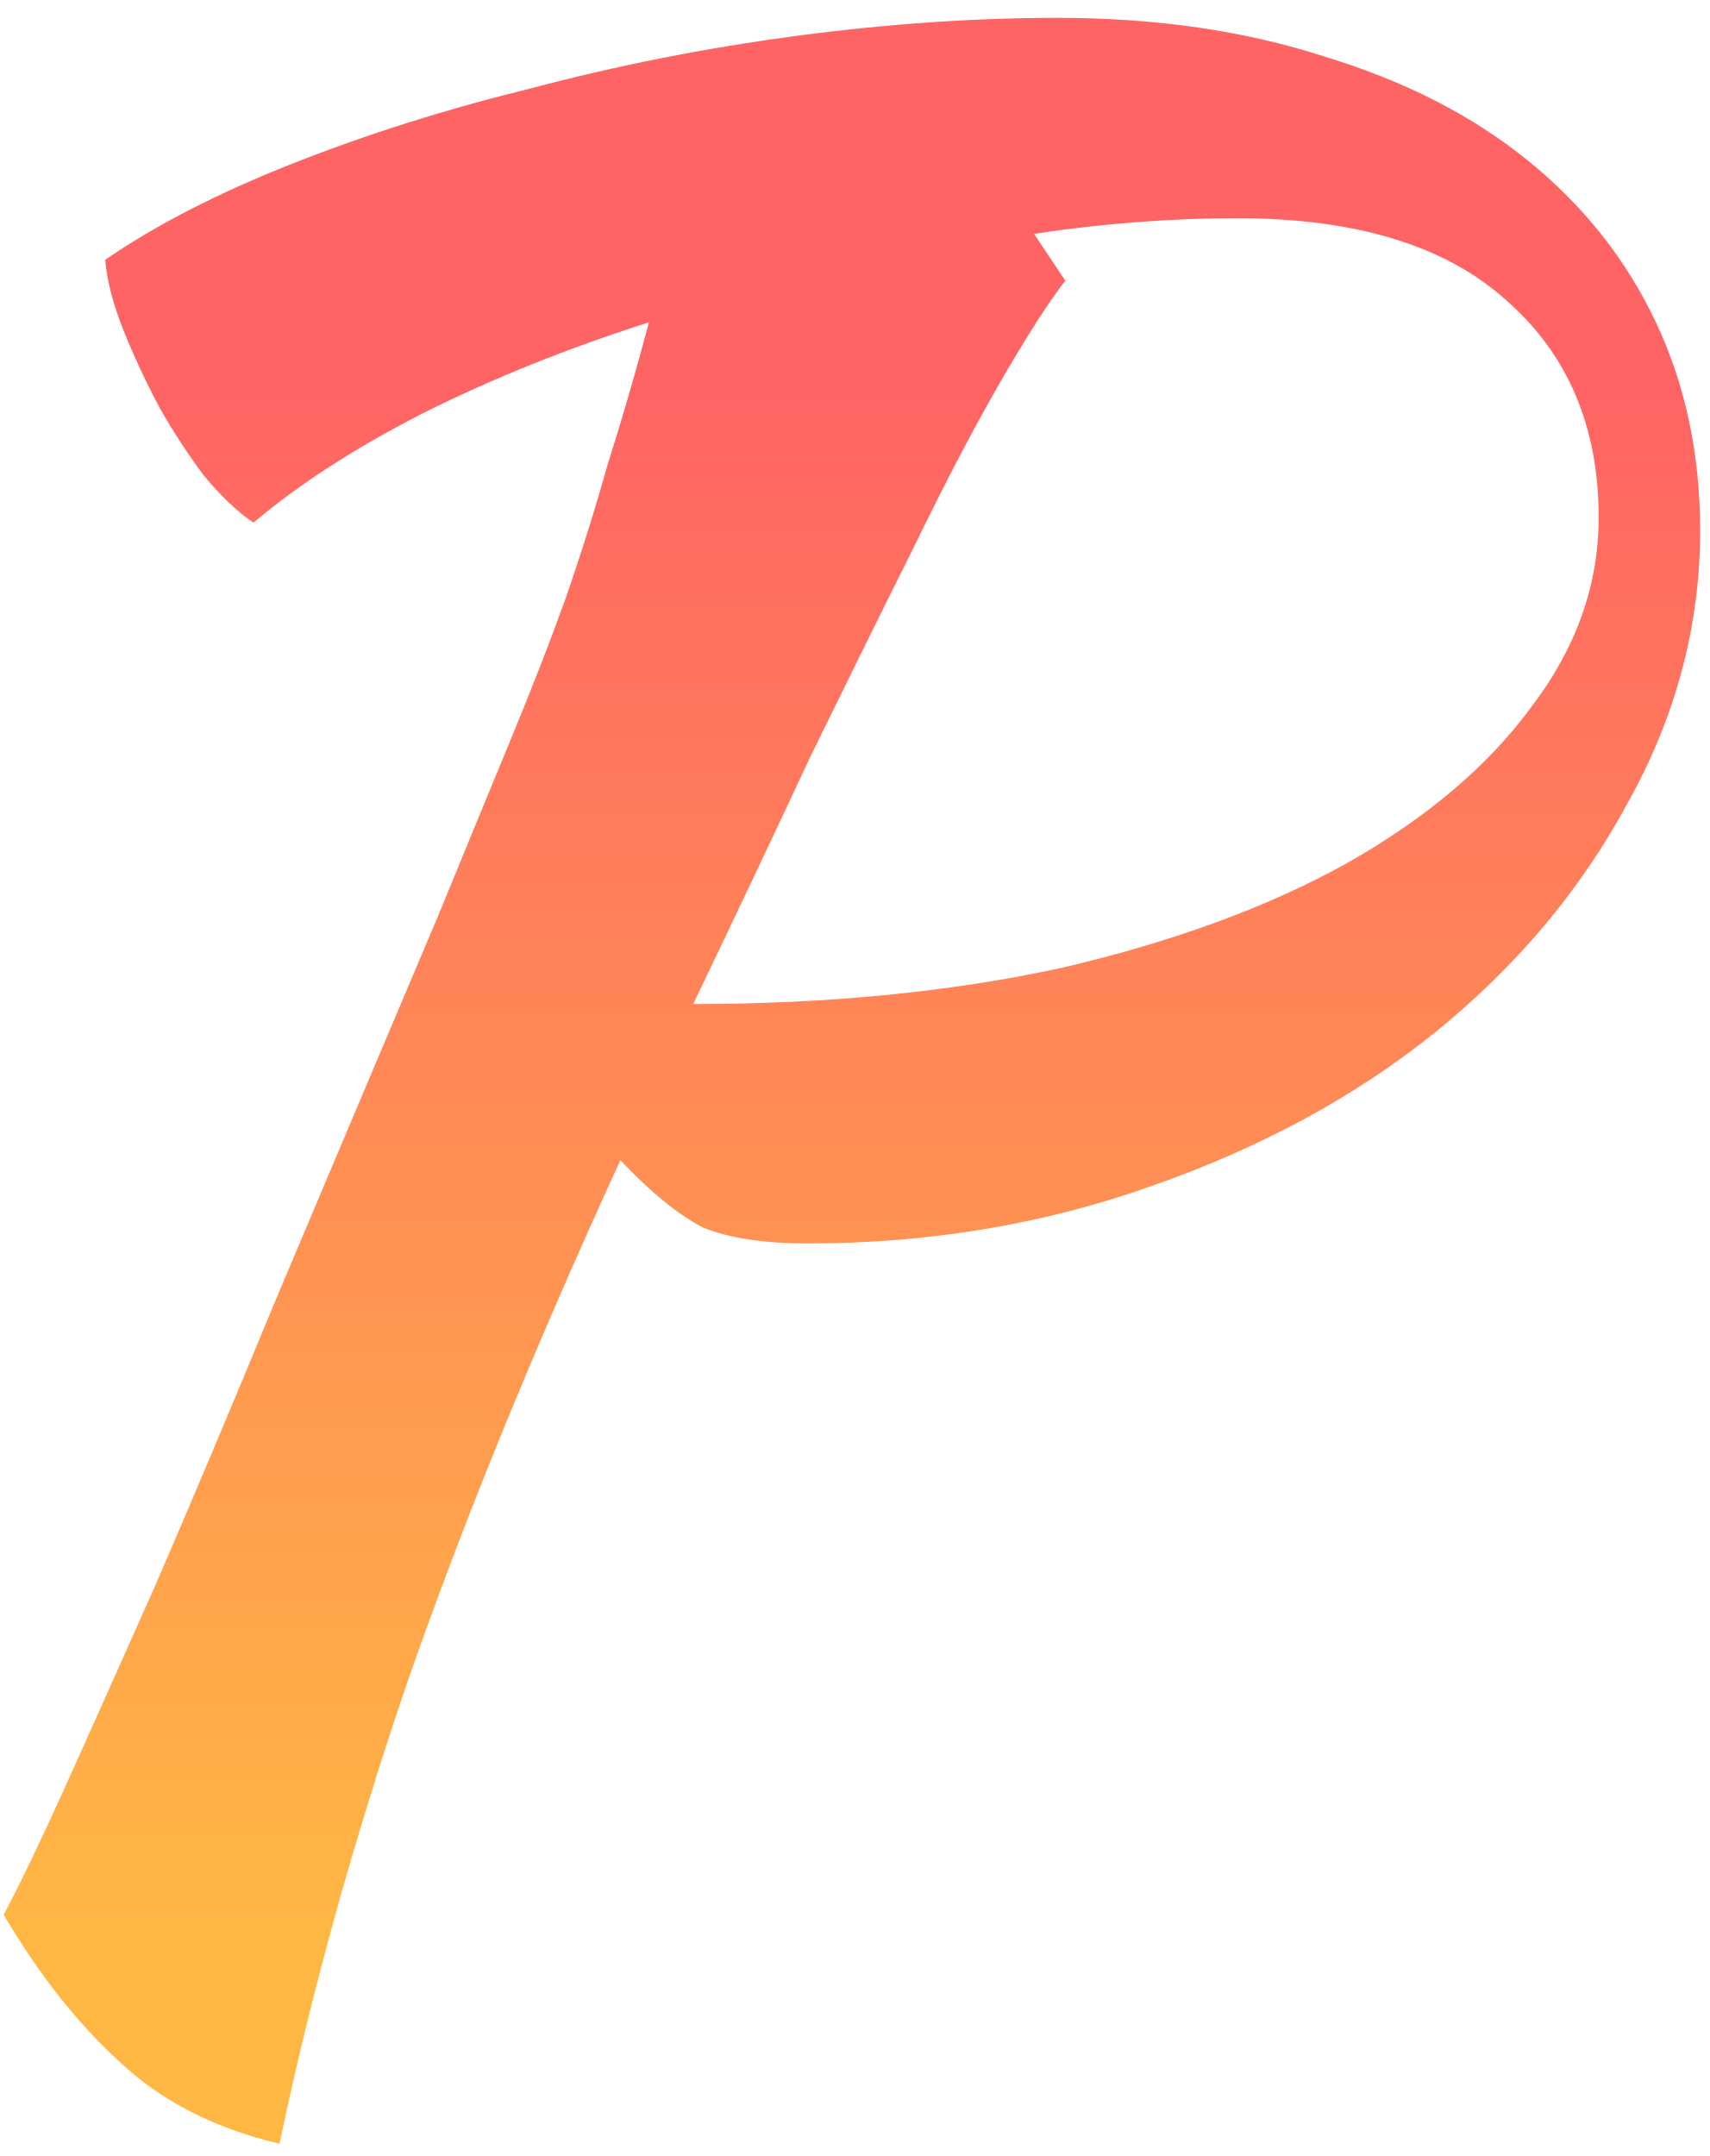
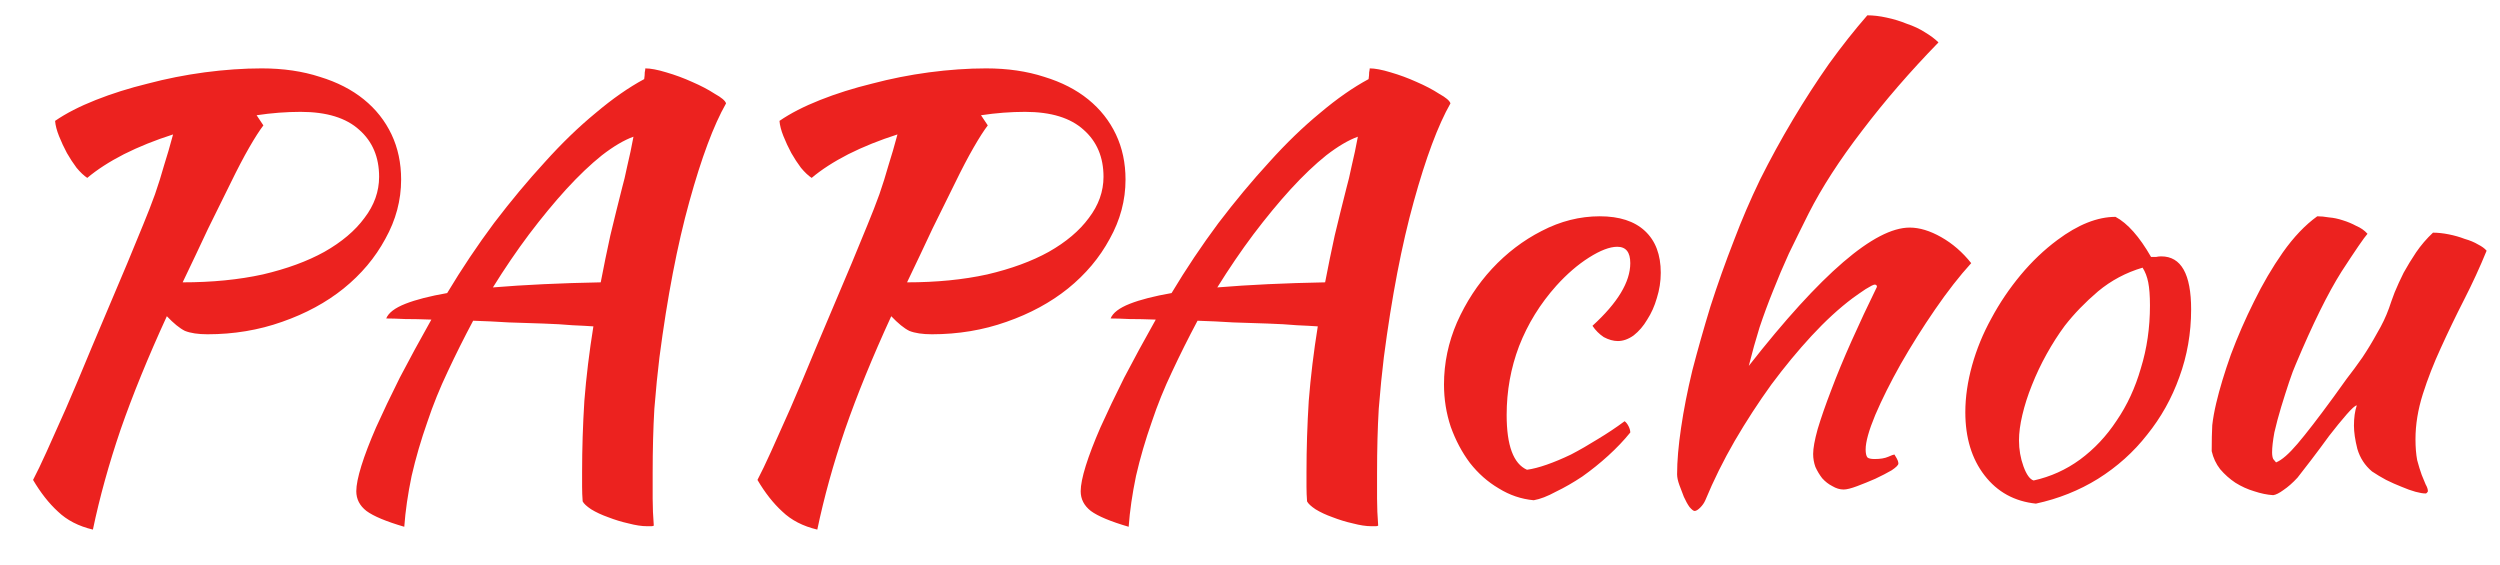
- <svg xmlns="http://www.w3.org/2000/svg" width="46" height="58" viewBox="0 0 46 58" fill="none">
-   <path d="M45.74 14.27C45.74 16.837 45.087 19.287 43.78 21.62C42.52 23.953 40.793 26.007 38.6 27.78C36.453 29.507 33.91 30.883 30.97 31.91C28.077 32.937 24.997 33.45 21.73 33.45C20.563 33.45 19.63 33.31 18.93 33.03C18.277 32.703 17.53 32.097 16.69 31.21C14.357 36.297 12.443 40.987 10.95 45.28C9.503 49.527 8.36 53.657 7.52 57.67C5.747 57.25 4.3 56.503 3.18 55.43C2.06 54.403 1.033 53.097 0.1 51.51C0.567 50.623 1.127 49.457 1.78 48.01C2.433 46.563 3.227 44.79 4.16 42.69C5.093 40.543 6.167 38 7.38 35.06C8.64 32.073 10.11 28.597 11.79 24.63C12.537 22.81 13.19 21.223 13.75 19.87C14.31 18.517 14.8 17.257 15.22 16.09C15.64 14.877 16.013 13.687 16.34 12.52C16.713 11.353 17.087 10.07 17.46 8.67C15.267 9.37 13.237 10.187 11.37 11.12C9.55 12.053 8.033 13.033 6.82 14.06C6.4 13.78 5.957 13.36 5.49 12.8C5.07 12.24 4.673 11.633 4.3 10.98C3.927 10.28 3.6 9.58 3.32 8.88C3.04 8.18 2.877 7.55 2.83 6.99C4.183 6.057 5.863 5.193 7.87 4.4C9.877 3.607 12.023 2.93 14.31 2.37C16.597 1.763 18.953 1.297 21.38 0.97C23.853 0.643 26.21 0.48 28.45 0.48C31.11 0.48 33.513 0.83 35.66 1.53C37.807 2.183 39.627 3.117 41.12 4.33C42.613 5.543 43.757 6.99 44.55 8.67C45.343 10.35 45.74 12.217 45.74 14.27ZM33.28 5.87C31.507 5.87 29.687 6.01 27.82 6.29L28.66 7.55C28.193 8.157 27.61 9.067 26.91 10.28C26.21 11.493 25.44 12.963 24.6 14.69C23.76 16.37 22.827 18.26 21.8 20.36C20.82 22.46 19.77 24.677 18.65 27.01C22.29 27.01 25.603 26.683 28.59 26.03C31.577 25.33 34.12 24.397 36.22 23.23C38.367 22.017 40.023 20.617 41.19 19.03C42.403 17.443 43.01 15.74 43.01 13.92C43.01 11.493 42.193 9.557 40.56 8.11C38.927 6.617 36.5 5.87 33.28 5.87Z" fill="url(#paint0_linear_797_200)" />
-   <defs>
-     <linearGradient id="paint0_linear_797_200" x1="14" y1="10.5" x2="14" y2="52" gradientUnits="userSpaceOnUse">
-       <stop stop-color="#FF6464" />
-       <stop offset="1" stop-color="#FFB744" />
-     </linearGradient>
-   </defs>
+ <svg xmlns="http://www.w3.org/2000/svg" width="62" height="14" viewBox="0 0 62 14" fill="none">
+   <path d="M9.948 4.454C9.948 4.967 9.817 5.457 9.556 5.924C9.304 6.391 8.959 6.801 8.52 7.156C8.091 7.501 7.582 7.777 6.994 7.982C6.415 8.187 5.799 8.29 5.146 8.29C4.913 8.29 4.726 8.262 4.586 8.206C4.455 8.141 4.306 8.019 4.138 7.842C3.671 8.859 3.289 9.797 2.99 10.656C2.701 11.505 2.472 12.331 2.304 13.134C1.949 13.05 1.66 12.901 1.436 12.686C1.212 12.481 1.007 12.219 0.82 11.902C0.913 11.725 1.025 11.491 1.156 11.202C1.287 10.913 1.445 10.558 1.632 10.138C1.819 9.709 2.033 9.2 2.276 8.612C2.528 8.015 2.822 7.319 3.158 6.526C3.307 6.162 3.438 5.845 3.55 5.574C3.662 5.303 3.76 5.051 3.844 4.818C3.928 4.575 4.003 4.337 4.068 4.104C4.143 3.871 4.217 3.614 4.292 3.334C3.853 3.474 3.447 3.637 3.074 3.824C2.71 4.011 2.407 4.207 2.164 4.412C2.08 4.356 1.991 4.272 1.898 4.16C1.814 4.048 1.735 3.927 1.66 3.796C1.585 3.656 1.52 3.516 1.464 3.376C1.408 3.236 1.375 3.11 1.366 2.998C1.637 2.811 1.973 2.639 2.374 2.48C2.775 2.321 3.205 2.186 3.662 2.074C4.119 1.953 4.591 1.859 5.076 1.794C5.571 1.729 6.042 1.696 6.49 1.696C7.022 1.696 7.503 1.766 7.932 1.906C8.361 2.037 8.725 2.223 9.024 2.466C9.323 2.709 9.551 2.998 9.71 3.334C9.869 3.67 9.948 4.043 9.948 4.454ZM7.456 2.774C7.101 2.774 6.737 2.802 6.364 2.858L6.532 3.11C6.439 3.231 6.322 3.413 6.182 3.656C6.042 3.899 5.888 4.193 5.72 4.538C5.552 4.874 5.365 5.252 5.16 5.672C4.964 6.092 4.754 6.535 4.53 7.002C5.258 7.002 5.921 6.937 6.518 6.806C7.115 6.666 7.624 6.479 8.044 6.246C8.473 6.003 8.805 5.723 9.038 5.406C9.281 5.089 9.402 4.748 9.402 4.384C9.402 3.899 9.239 3.511 8.912 3.222C8.585 2.923 8.1 2.774 7.456 2.774ZM10.026 13.064C9.578 12.933 9.266 12.803 9.088 12.672C8.92 12.541 8.836 12.378 8.836 12.182C8.836 12.033 8.878 11.823 8.962 11.552C9.046 11.281 9.168 10.964 9.326 10.6C9.494 10.227 9.69 9.816 9.914 9.368C10.148 8.92 10.409 8.439 10.698 7.926C10.456 7.917 10.236 7.912 10.04 7.912C9.854 7.903 9.7 7.898 9.578 7.898C9.634 7.758 9.793 7.637 10.054 7.534C10.316 7.431 10.661 7.343 11.09 7.268C11.454 6.661 11.842 6.083 12.252 5.532C12.672 4.981 13.092 4.477 13.512 4.02C13.932 3.553 14.352 3.147 14.772 2.802C15.192 2.447 15.594 2.167 15.976 1.962C15.986 1.897 15.99 1.841 15.99 1.794C16 1.747 16.004 1.715 16.004 1.696C16.135 1.696 16.308 1.729 16.522 1.794C16.746 1.859 16.961 1.939 17.166 2.032C17.381 2.125 17.568 2.223 17.726 2.326C17.894 2.419 17.988 2.499 18.006 2.564C17.698 3.105 17.395 3.917 17.096 5C16.798 6.073 16.55 7.361 16.354 8.864C16.308 9.237 16.266 9.662 16.228 10.138C16.2 10.614 16.186 11.146 16.186 11.734C16.186 11.939 16.186 12.149 16.186 12.364C16.186 12.579 16.196 12.803 16.214 13.036C16.196 13.045 16.177 13.05 16.158 13.05C16.14 13.05 16.102 13.05 16.046 13.05C15.916 13.05 15.762 13.027 15.584 12.98C15.416 12.943 15.248 12.891 15.08 12.826C14.922 12.77 14.782 12.705 14.66 12.63C14.548 12.555 14.478 12.49 14.45 12.434C14.441 12.313 14.436 12.191 14.436 12.07C14.436 11.958 14.436 11.837 14.436 11.706C14.436 11.127 14.455 10.539 14.492 9.942C14.539 9.345 14.614 8.729 14.716 8.094C14.586 8.085 14.413 8.075 14.198 8.066C13.984 8.047 13.741 8.033 13.47 8.024C13.209 8.015 12.924 8.005 12.616 7.996C12.318 7.977 12.024 7.963 11.734 7.954C11.51 8.374 11.3 8.794 11.104 9.214C10.908 9.625 10.74 10.04 10.6 10.46C10.442 10.908 10.311 11.356 10.208 11.804C10.115 12.252 10.054 12.672 10.026 13.064ZM15.43 4.65C15.468 4.519 15.51 4.342 15.556 4.118C15.612 3.885 15.664 3.642 15.71 3.39C15.477 3.474 15.216 3.628 14.926 3.852C14.646 4.076 14.352 4.356 14.044 4.692C13.746 5.019 13.438 5.392 13.12 5.812C12.812 6.223 12.514 6.661 12.224 7.128C13.008 7.063 13.9 7.021 14.898 7.002C14.973 6.61 15.052 6.223 15.136 5.84C15.23 5.448 15.328 5.051 15.43 4.65ZM27.913 4.454C27.913 4.967 27.782 5.457 27.521 5.924C27.269 6.391 26.924 6.801 26.485 7.156C26.055 7.501 25.547 7.777 24.959 7.982C24.38 8.187 23.764 8.29 23.111 8.29C22.878 8.29 22.691 8.262 22.551 8.206C22.42 8.141 22.271 8.019 22.103 7.842C21.636 8.859 21.253 9.797 20.955 10.656C20.666 11.505 20.437 12.331 20.269 13.134C19.914 13.05 19.625 12.901 19.401 12.686C19.177 12.481 18.971 12.219 18.785 11.902C18.878 11.725 18.99 11.491 19.121 11.202C19.252 10.913 19.41 10.558 19.597 10.138C19.784 9.709 19.998 9.2 20.241 8.612C20.493 8.015 20.787 7.319 21.123 6.526C21.272 6.162 21.403 5.845 21.515 5.574C21.627 5.303 21.725 5.051 21.809 4.818C21.893 4.575 21.968 4.337 22.033 4.104C22.108 3.871 22.182 3.614 22.257 3.334C21.818 3.474 21.412 3.637 21.039 3.824C20.675 4.011 20.372 4.207 20.129 4.412C20.045 4.356 19.956 4.272 19.863 4.16C19.779 4.048 19.7 3.927 19.625 3.796C19.55 3.656 19.485 3.516 19.429 3.376C19.373 3.236 19.34 3.11 19.331 2.998C19.602 2.811 19.938 2.639 20.339 2.48C20.74 2.321 21.169 2.186 21.627 2.074C22.084 1.953 22.555 1.859 23.041 1.794C23.535 1.729 24.007 1.696 24.455 1.696C24.987 1.696 25.468 1.766 25.897 1.906C26.326 2.037 26.69 2.223 26.989 2.466C27.288 2.709 27.516 2.998 27.675 3.334C27.834 3.67 27.913 4.043 27.913 4.454ZM25.421 2.774C25.066 2.774 24.702 2.802 24.329 2.858L24.497 3.11C24.404 3.231 24.287 3.413 24.147 3.656C24.007 3.899 23.853 4.193 23.685 4.538C23.517 4.874 23.33 5.252 23.125 5.672C22.929 6.092 22.719 6.535 22.495 7.002C23.223 7.002 23.886 6.937 24.483 6.806C25.08 6.666 25.589 6.479 26.009 6.246C26.438 6.003 26.77 5.723 27.003 5.406C27.245 5.089 27.367 4.748 27.367 4.384C27.367 3.899 27.203 3.511 26.877 3.222C26.55 2.923 26.065 2.774 25.421 2.774ZM27.991 13.064C27.543 12.933 27.231 12.803 27.053 12.672C26.885 12.541 26.801 12.378 26.801 12.182C26.801 12.033 26.843 11.823 26.927 11.552C27.011 11.281 27.133 10.964 27.291 10.6C27.459 10.227 27.655 9.816 27.879 9.368C28.113 8.92 28.374 8.439 28.663 7.926C28.421 7.917 28.201 7.912 28.005 7.912C27.819 7.903 27.665 7.898 27.543 7.898C27.599 7.758 27.758 7.637 28.019 7.534C28.281 7.431 28.626 7.343 29.055 7.268C29.419 6.661 29.807 6.083 30.217 5.532C30.637 4.981 31.057 4.477 31.477 4.02C31.897 3.553 32.317 3.147 32.737 2.802C33.157 2.447 33.559 2.167 33.941 1.962C33.951 1.897 33.955 1.841 33.955 1.794C33.965 1.747 33.969 1.715 33.969 1.696C34.1 1.696 34.273 1.729 34.487 1.794C34.711 1.859 34.926 1.939 35.131 2.032C35.346 2.125 35.533 2.223 35.691 2.326C35.859 2.419 35.953 2.499 35.971 2.564C35.663 3.105 35.36 3.917 35.061 5C34.763 6.073 34.515 7.361 34.319 8.864C34.273 9.237 34.231 9.662 34.193 10.138C34.165 10.614 34.151 11.146 34.151 11.734C34.151 11.939 34.151 12.149 34.151 12.364C34.151 12.579 34.161 12.803 34.179 13.036C34.161 13.045 34.142 13.05 34.123 13.05C34.105 13.05 34.067 13.05 34.011 13.05C33.881 13.05 33.727 13.027 33.549 12.98C33.381 12.943 33.213 12.891 33.045 12.826C32.887 12.77 32.747 12.705 32.625 12.63C32.513 12.555 32.443 12.49 32.415 12.434C32.406 12.313 32.401 12.191 32.401 12.07C32.401 11.958 32.401 11.837 32.401 11.706C32.401 11.127 32.42 10.539 32.457 9.942C32.504 9.345 32.579 8.729 32.681 8.094C32.551 8.085 32.378 8.075 32.163 8.066C31.949 8.047 31.706 8.033 31.435 8.024C31.174 8.015 30.889 8.005 30.581 7.996C30.283 7.977 29.989 7.963 29.699 7.954C29.475 8.374 29.265 8.794 29.069 9.214C28.873 9.625 28.705 10.04 28.565 10.46C28.407 10.908 28.276 11.356 28.173 11.804C28.08 12.252 28.019 12.672 27.991 13.064ZM33.395 4.65C33.433 4.519 33.475 4.342 33.521 4.118C33.577 3.885 33.629 3.642 33.675 3.39C33.442 3.474 33.181 3.628 32.891 3.852C32.611 4.076 32.317 4.356 32.009 4.692C31.711 5.019 31.403 5.392 31.085 5.812C30.777 6.223 30.479 6.661 30.189 7.128C30.973 7.063 31.865 7.021 32.863 7.002C32.938 6.61 33.017 6.223 33.101 5.84C33.195 5.448 33.293 5.051 33.395 4.65ZM35.811 9.536C35.811 9.004 35.919 8.491 36.133 7.996C36.357 7.492 36.647 7.049 37.001 6.666C37.365 6.274 37.776 5.961 38.233 5.728C38.7 5.485 39.181 5.364 39.675 5.364C40.16 5.364 40.534 5.485 40.795 5.728C41.056 5.971 41.187 6.316 41.187 6.764C41.187 6.979 41.154 7.189 41.089 7.394C41.033 7.59 40.954 7.767 40.851 7.926C40.758 8.085 40.646 8.215 40.515 8.318C40.385 8.411 40.254 8.458 40.123 8.458C40.011 8.458 39.895 8.425 39.773 8.36C39.661 8.285 39.568 8.192 39.493 8.08C40.118 7.511 40.431 6.993 40.431 6.526C40.431 6.255 40.324 6.12 40.109 6.12C39.922 6.12 39.689 6.209 39.409 6.386C39.129 6.563 38.858 6.797 38.597 7.086C38.196 7.534 37.888 8.033 37.673 8.584C37.468 9.125 37.365 9.695 37.365 10.292C37.365 11.048 37.533 11.501 37.869 11.65C38.009 11.631 38.172 11.589 38.359 11.524C38.546 11.459 38.746 11.375 38.961 11.272C39.176 11.16 39.395 11.034 39.619 10.894C39.852 10.754 40.077 10.605 40.291 10.446C40.328 10.474 40.361 10.516 40.389 10.572C40.417 10.628 40.431 10.679 40.431 10.726C40.273 10.922 40.09 11.113 39.885 11.3C39.68 11.487 39.465 11.659 39.241 11.818C39.017 11.967 38.798 12.093 38.583 12.196C38.378 12.308 38.196 12.378 38.037 12.406C37.729 12.378 37.44 12.28 37.169 12.112C36.898 11.953 36.66 11.743 36.455 11.482C36.259 11.221 36.1 10.922 35.979 10.586C35.867 10.25 35.811 9.9 35.811 9.536ZM41.592 11.762C41.592 11.435 41.625 11.053 41.69 10.614C41.755 10.166 41.849 9.69 41.97 9.186C42.101 8.682 42.25 8.155 42.418 7.604C42.595 7.053 42.791 6.503 43.006 5.952C43.193 5.457 43.407 4.958 43.65 4.454C43.902 3.95 44.173 3.455 44.462 2.97C44.751 2.485 45.05 2.023 45.358 1.584C45.675 1.145 45.993 0.744 46.31 0.38C46.459 0.38 46.618 0.399 46.786 0.436C46.963 0.473 47.131 0.525 47.29 0.59C47.458 0.646 47.607 0.716 47.738 0.8C47.878 0.884 47.99 0.968 48.074 1.052C47.374 1.771 46.744 2.499 46.184 3.236C45.624 3.964 45.181 4.65 44.854 5.294C44.677 5.649 44.513 5.98 44.364 6.288C44.224 6.596 44.093 6.904 43.972 7.212C43.851 7.511 43.739 7.814 43.636 8.122C43.543 8.421 43.454 8.738 43.37 9.074C45.162 6.787 46.492 5.644 47.36 5.644C47.603 5.644 47.864 5.723 48.144 5.882C48.424 6.041 48.671 6.255 48.886 6.526C48.597 6.843 48.298 7.226 47.99 7.674C47.682 8.122 47.397 8.575 47.136 9.032C46.884 9.48 46.674 9.9 46.506 10.292C46.347 10.675 46.268 10.959 46.268 11.146C46.268 11.239 46.282 11.305 46.31 11.342C46.338 11.37 46.399 11.384 46.492 11.384C46.632 11.384 46.744 11.365 46.828 11.328C46.912 11.291 46.963 11.272 46.982 11.272C47.029 11.347 47.057 11.398 47.066 11.426C47.075 11.454 47.08 11.477 47.08 11.496C47.08 11.533 47.024 11.589 46.912 11.664C46.8 11.729 46.665 11.799 46.506 11.874C46.357 11.939 46.207 12 46.058 12.056C45.909 12.112 45.797 12.14 45.722 12.14C45.629 12.14 45.535 12.112 45.442 12.056C45.349 12.009 45.265 11.944 45.19 11.86C45.125 11.776 45.069 11.683 45.022 11.58C44.985 11.477 44.966 11.37 44.966 11.258C44.966 11.118 45.003 10.913 45.078 10.642C45.162 10.362 45.274 10.04 45.414 9.676C45.554 9.303 45.722 8.897 45.918 8.458C46.114 8.019 46.324 7.571 46.548 7.114C46.548 7.077 46.529 7.058 46.492 7.058C46.464 7.058 46.389 7.095 46.268 7.17C46.156 7.245 46.049 7.319 45.946 7.394C45.61 7.646 45.269 7.959 44.924 8.332C44.588 8.696 44.257 9.097 43.93 9.536C43.613 9.975 43.309 10.441 43.02 10.936C42.74 11.421 42.497 11.911 42.292 12.406C42.264 12.471 42.222 12.532 42.166 12.588C42.11 12.644 42.063 12.672 42.026 12.672C41.998 12.672 41.956 12.639 41.9 12.574C41.853 12.509 41.807 12.425 41.76 12.322C41.723 12.229 41.685 12.131 41.648 12.028C41.611 11.925 41.592 11.837 41.592 11.762ZM50.49 12.49C49.959 12.434 49.534 12.201 49.217 11.79C48.899 11.379 48.74 10.857 48.74 10.222C48.74 9.849 48.797 9.461 48.908 9.06C49.02 8.659 49.179 8.271 49.385 7.898C49.59 7.515 49.833 7.156 50.112 6.82C50.392 6.484 50.696 6.195 51.023 5.952C51.536 5.569 52.017 5.378 52.465 5.378C52.763 5.537 53.057 5.868 53.346 6.372C53.393 6.372 53.435 6.372 53.472 6.372C53.51 6.363 53.552 6.358 53.599 6.358C54.093 6.358 54.34 6.797 54.34 7.674C54.34 8.262 54.242 8.822 54.047 9.354C53.86 9.877 53.594 10.353 53.248 10.782C52.913 11.211 52.507 11.575 52.031 11.874C51.564 12.163 51.05 12.369 50.49 12.49ZM51.205 8.08C51.046 8.295 50.897 8.528 50.757 8.78C50.617 9.032 50.495 9.289 50.392 9.55C50.29 9.802 50.211 10.049 50.154 10.292C50.099 10.525 50.071 10.735 50.071 10.922C50.071 11.146 50.108 11.361 50.182 11.566C50.257 11.771 50.341 11.888 50.434 11.916C50.855 11.823 51.237 11.65 51.583 11.398C51.937 11.137 52.24 10.815 52.492 10.432C52.754 10.049 52.955 9.615 53.094 9.13C53.244 8.645 53.319 8.127 53.319 7.576C53.319 7.333 53.304 7.142 53.276 7.002C53.248 6.862 53.202 6.741 53.136 6.638C52.726 6.759 52.357 6.955 52.031 7.226C51.713 7.497 51.438 7.781 51.205 8.08ZM58.826 11.692C58.649 11.543 58.528 11.356 58.462 11.132C58.406 10.908 58.378 10.717 58.378 10.558C58.378 10.362 58.401 10.194 58.448 10.054C58.411 10.054 58.327 10.129 58.196 10.278C58.066 10.427 57.921 10.605 57.762 10.81C57.613 11.015 57.464 11.216 57.314 11.412C57.165 11.608 57.053 11.753 56.978 11.846C56.857 11.977 56.74 12.079 56.628 12.154C56.526 12.229 56.441 12.271 56.376 12.28C56.227 12.271 56.068 12.238 55.9 12.182C55.742 12.135 55.587 12.065 55.438 11.972C55.298 11.879 55.172 11.767 55.06 11.636C54.958 11.505 54.888 11.356 54.85 11.188C54.85 10.927 54.855 10.712 54.864 10.544C54.883 10.376 54.916 10.194 54.962 9.998C55.046 9.643 55.167 9.242 55.326 8.794C55.494 8.346 55.685 7.907 55.9 7.478C56.115 7.039 56.353 6.633 56.614 6.26C56.885 5.877 57.169 5.579 57.468 5.364C57.552 5.364 57.65 5.373 57.762 5.392C57.874 5.401 57.986 5.425 58.098 5.462C58.219 5.499 58.331 5.546 58.434 5.602C58.546 5.649 58.639 5.714 58.714 5.798C58.63 5.891 58.416 6.204 58.07 6.736C57.734 7.268 57.356 8.033 56.936 9.032C56.889 9.135 56.834 9.284 56.768 9.48C56.703 9.676 56.638 9.881 56.572 10.096C56.507 10.311 56.451 10.521 56.404 10.726C56.367 10.931 56.348 11.095 56.348 11.216C56.348 11.291 56.358 11.347 56.376 11.384C56.404 11.421 56.428 11.449 56.446 11.468C56.586 11.412 56.764 11.258 56.978 11.006C57.193 10.754 57.492 10.367 57.874 9.844C57.968 9.713 58.075 9.564 58.196 9.396C58.327 9.228 58.458 9.051 58.588 8.864C58.719 8.668 58.84 8.467 58.952 8.262C59.074 8.057 59.172 7.851 59.246 7.646C59.283 7.534 59.33 7.403 59.386 7.254C59.452 7.095 59.526 6.932 59.61 6.764C59.703 6.596 59.806 6.428 59.918 6.26C60.039 6.083 60.179 5.919 60.338 5.77C60.459 5.77 60.59 5.784 60.73 5.812C60.87 5.84 61.001 5.877 61.122 5.924C61.253 5.961 61.365 6.008 61.458 6.064C61.551 6.111 61.621 6.162 61.668 6.218C61.5 6.629 61.313 7.035 61.108 7.436C60.903 7.837 60.712 8.234 60.534 8.626C60.357 9.009 60.208 9.391 60.086 9.774C59.965 10.157 59.904 10.53 59.904 10.894C59.904 11.09 59.918 11.263 59.946 11.412C59.983 11.552 60.021 11.673 60.058 11.776C60.096 11.869 60.128 11.949 60.156 12.014C60.194 12.079 60.212 12.135 60.212 12.182C60.212 12.191 60.203 12.205 60.184 12.224C60.175 12.233 60.166 12.238 60.156 12.238C60.091 12.238 60.007 12.224 59.904 12.196C59.801 12.168 59.685 12.126 59.554 12.07C59.433 12.023 59.307 11.967 59.176 11.902C59.055 11.837 58.938 11.767 58.826 11.692Z" fill="#EC221F" />
</svg>
